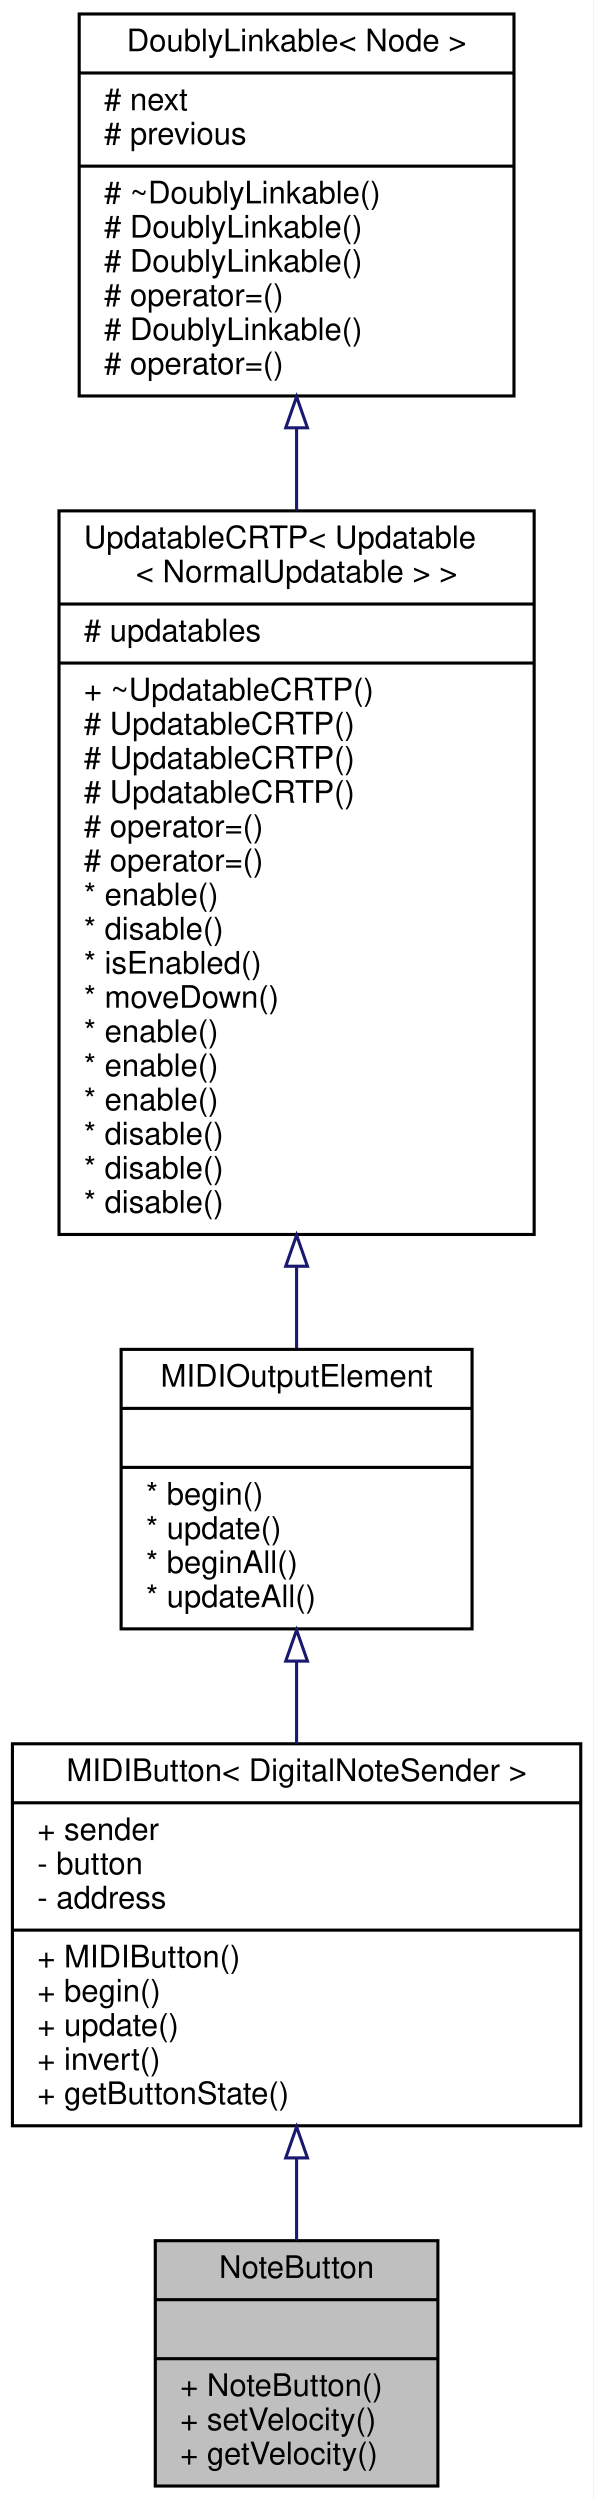
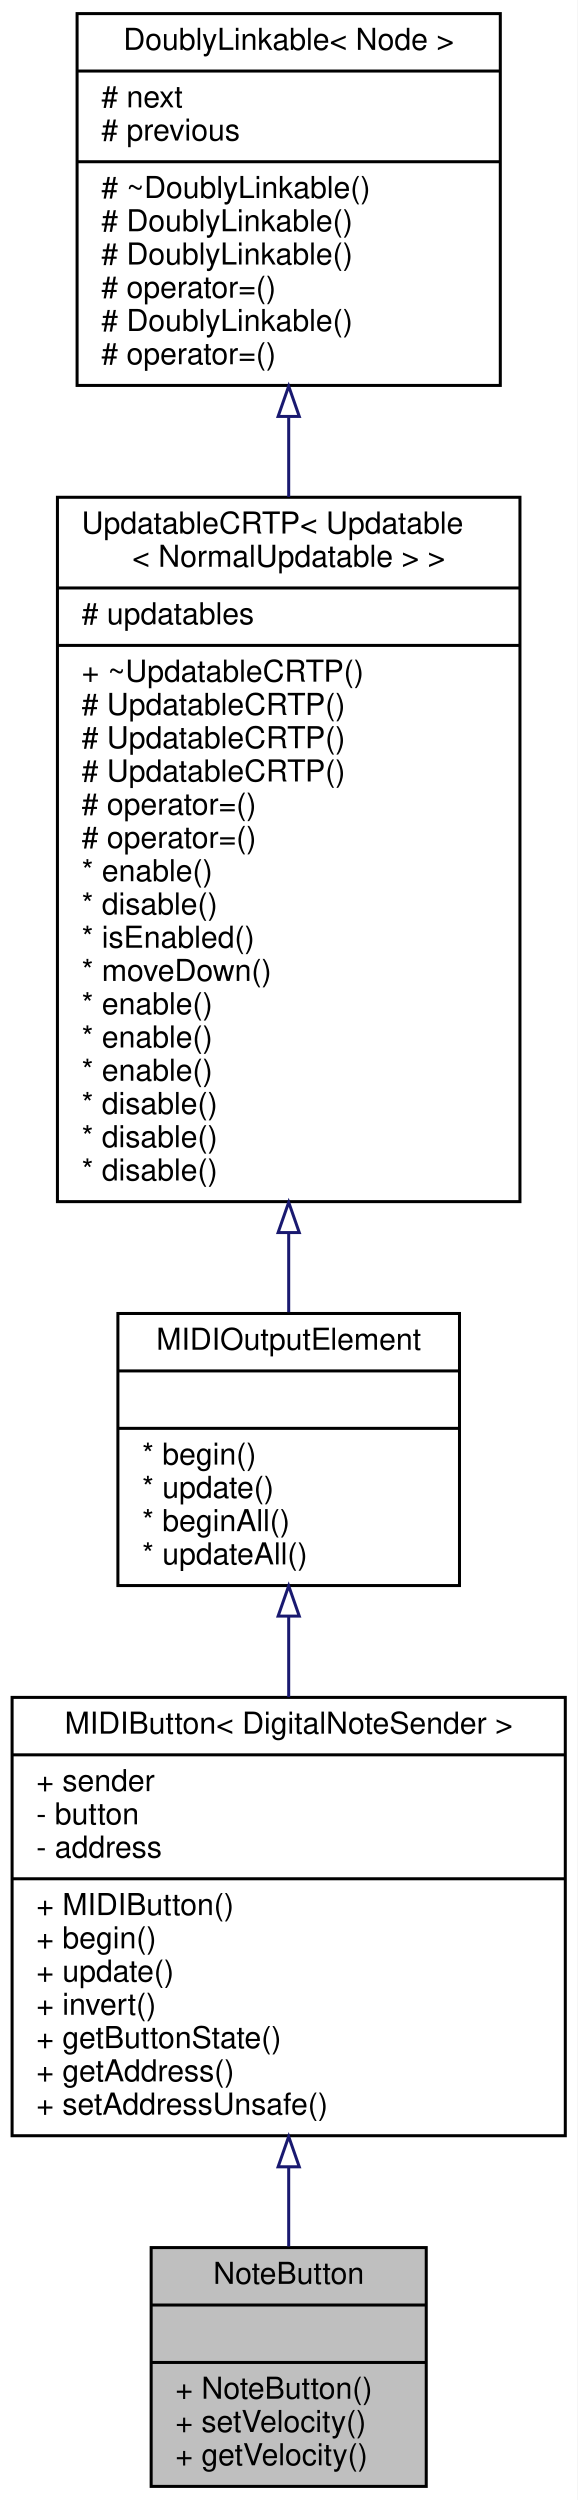
- <svg xmlns="http://www.w3.org/2000/svg" xmlns:xlink="http://www.w3.org/1999/xlink" width="191pt" height="805pt" viewBox="0.00 0.00 191.00 805.00">
-   <g id="graph0" class="graph" transform="scale(1 1) rotate(0) translate(4 801)">
-     <polygon fill="white" stroke="transparent" points="-4,4 -4,-801 187,-801 187,4 -4,4" />
+ <svg xmlns="http://www.w3.org/2000/svg" xmlns:xlink="http://www.w3.org/1999/xlink" width="191pt" height="827pt" viewBox="0.00 0.00 191.00 827.00">
+   <g id="graph0" class="graph" transform="scale(1 1) rotate(0) translate(4 823)">
+     <polygon fill="white" stroke="transparent" points="-4,4 -4,-823 187,-823 187,4 -4,4" />
    <g id="node1" class="node">
      <g id="a_node1">
        <a xlink:title="A class of MIDIOutputElements that read the input of a momentary push button or switch,...">
          <polygon fill="#bfbfbf" stroke="black" points="46,-0.5 46,-79.5 137,-79.5 137,-0.5 46,-0.5" />
          <text text-anchor="middle" x="91.5" y="-67.5" font-family="Helvetica,sans-Serif" font-size="10.00">NoteButton</text>
          <polyline fill="none" stroke="black" points="46,-60.5 137,-60.5 " />
          <text text-anchor="middle" x="91.5" y="-48.5" font-family="Helvetica,sans-Serif" font-size="10.00"> </text>
          <polyline fill="none" stroke="black" points="46,-41.5 137,-41.5 " />
          <text text-anchor="start" x="54" y="-29.5" font-family="Helvetica,sans-Serif" font-size="10.00">+ NoteButton()</text>
          <text text-anchor="start" x="54" y="-18.5" font-family="Helvetica,sans-Serif" font-size="10.00">+ setVelocity()</text>
          <text text-anchor="start" x="54" y="-7.5" font-family="Helvetica,sans-Serif" font-size="10.00">+ getVelocity()</text>
        </a>
      </g>
    </g>
    <g id="node2" class="node">
      <g id="a_node2">
        <a xlink:href="../../d6/d72/classMIDIButton.html" target="_top" xlink:title=" ">
-           <polygon fill="white" stroke="black" points="0,-116.5 0,-239.5 183,-239.5 183,-116.5 0,-116.5" />
-           <text text-anchor="middle" x="91.5" y="-227.5" font-family="Helvetica,sans-Serif" font-size="10.00">MIDIButton&lt; DigitalNoteSender &gt;</text>
-           <polyline fill="none" stroke="black" points="0,-220.5 183,-220.5 " />
-           <text text-anchor="start" x="8" y="-208.5" font-family="Helvetica,sans-Serif" font-size="10.00">+ sender</text>
-           <text text-anchor="start" x="8" y="-197.5" font-family="Helvetica,sans-Serif" font-size="10.00">- button</text>
-           <text text-anchor="start" x="8" y="-186.5" font-family="Helvetica,sans-Serif" font-size="10.00">- address</text>
-           <polyline fill="none" stroke="black" points="0,-179.5 183,-179.5 " />
-           <text text-anchor="start" x="8" y="-167.5" font-family="Helvetica,sans-Serif" font-size="10.00">+ MIDIButton()</text>
-           <text text-anchor="start" x="8" y="-156.5" font-family="Helvetica,sans-Serif" font-size="10.00">+ begin()</text>
-           <text text-anchor="start" x="8" y="-145.5" font-family="Helvetica,sans-Serif" font-size="10.00">+ update()</text>
-           <text text-anchor="start" x="8" y="-134.5" font-family="Helvetica,sans-Serif" font-size="10.00">+ invert()</text>
-           <text text-anchor="start" x="8" y="-123.5" font-family="Helvetica,sans-Serif" font-size="10.00">+ getButtonState()</text>
+           <polygon fill="white" stroke="black" points="0,-116.5 0,-261.5 183,-261.5 183,-116.5 0,-116.5" />
+           <text text-anchor="middle" x="91.5" y="-249.5" font-family="Helvetica,sans-Serif" font-size="10.00">MIDIButton&lt; DigitalNoteSender &gt;</text>
+           <polyline fill="none" stroke="black" points="0,-242.5 183,-242.5 " />
+           <text text-anchor="start" x="8" y="-230.5" font-family="Helvetica,sans-Serif" font-size="10.00">+ sender</text>
+           <text text-anchor="start" x="8" y="-219.5" font-family="Helvetica,sans-Serif" font-size="10.00">- button</text>
+           <text text-anchor="start" x="8" y="-208.5" font-family="Helvetica,sans-Serif" font-size="10.00">- address</text>
+           <polyline fill="none" stroke="black" points="0,-201.5 183,-201.5 " />
+           <text text-anchor="start" x="8" y="-189.5" font-family="Helvetica,sans-Serif" font-size="10.00">+ MIDIButton()</text>
+           <text text-anchor="start" x="8" y="-178.5" font-family="Helvetica,sans-Serif" font-size="10.00">+ begin()</text>
+           <text text-anchor="start" x="8" y="-167.5" font-family="Helvetica,sans-Serif" font-size="10.00">+ update()</text>
+           <text text-anchor="start" x="8" y="-156.5" font-family="Helvetica,sans-Serif" font-size="10.00">+ invert()</text>
+           <text text-anchor="start" x="8" y="-145.5" font-family="Helvetica,sans-Serif" font-size="10.00">+ getButtonState()</text>
+           <text text-anchor="start" x="8" y="-134.5" font-family="Helvetica,sans-Serif" font-size="10.00">+ getAddress()</text>
+           <text text-anchor="start" x="8" y="-123.5" font-family="Helvetica,sans-Serif" font-size="10.00">+ setAddressUnsafe()</text>
        </a>
      </g>
    </g>
    <g id="edge1" class="edge">
-       <path fill="none" stroke="midnightblue" d="M91.5,-105.91C91.5,-96.83 91.5,-87.82 91.5,-79.54" />
-       <polygon fill="none" stroke="midnightblue" points="88,-106.16 91.5,-116.16 95,-106.16 88,-106.16" />
+       <path fill="none" stroke="midnightblue" d="M91.5,-105.95C91.5,-96.9 91.5,-88.02 91.5,-79.87" />
+       <polygon fill="none" stroke="midnightblue" points="88,-106.22 91.5,-116.22 95,-106.22 88,-106.22" />
    </g>
    <g id="node3" class="node">
      <g id="a_node3">
        <a xlink:href="../../d1/d55/classAH_1_1Updatable.html" target="_top" xlink:title="A super class for object that have to be updated regularly.">
-           <polygon fill="white" stroke="black" points="35,-276.5 35,-366.5 148,-366.5 148,-276.5 35,-276.5" />
-           <text text-anchor="middle" x="91.5" y="-354.5" font-family="Helvetica,sans-Serif" font-size="10.00">MIDIOutputElement</text>
-           <polyline fill="none" stroke="black" points="35,-347.5 148,-347.5 " />
-           <text text-anchor="middle" x="91.5" y="-335.5" font-family="Helvetica,sans-Serif" font-size="10.00"> </text>
-           <polyline fill="none" stroke="black" points="35,-328.5 148,-328.5 " />
-           <text text-anchor="start" x="43" y="-316.5" font-family="Helvetica,sans-Serif" font-size="10.00">* begin()</text>
-           <text text-anchor="start" x="43" y="-305.5" font-family="Helvetica,sans-Serif" font-size="10.00">* update()</text>
-           <text text-anchor="start" x="43" y="-294.5" font-family="Helvetica,sans-Serif" font-size="10.00">* beginAll()</text>
-           <text text-anchor="start" x="43" y="-283.5" font-family="Helvetica,sans-Serif" font-size="10.00">* updateAll()</text>
+           <polygon fill="white" stroke="black" points="35,-298.5 35,-388.5 148,-388.5 148,-298.5 35,-298.5" />
+           <text text-anchor="middle" x="91.5" y="-376.5" font-family="Helvetica,sans-Serif" font-size="10.00">MIDIOutputElement</text>
+           <polyline fill="none" stroke="black" points="35,-369.5 148,-369.5 " />
+           <text text-anchor="middle" x="91.5" y="-357.5" font-family="Helvetica,sans-Serif" font-size="10.00"> </text>
+           <polyline fill="none" stroke="black" points="35,-350.5 148,-350.5 " />
+           <text text-anchor="start" x="43" y="-338.5" font-family="Helvetica,sans-Serif" font-size="10.00">* begin()</text>
+           <text text-anchor="start" x="43" y="-327.5" font-family="Helvetica,sans-Serif" font-size="10.00">* update()</text>
+           <text text-anchor="start" x="43" y="-316.5" font-family="Helvetica,sans-Serif" font-size="10.00">* beginAll()</text>
+           <text text-anchor="start" x="43" y="-305.5" font-family="Helvetica,sans-Serif" font-size="10.00">* updateAll()</text>
        </a>
      </g>
    </g>
    <g id="edge2" class="edge">
-       <path fill="none" stroke="midnightblue" d="M91.5,-266.11C91.5,-257.42 91.5,-248.38 91.5,-239.56" />
-       <polygon fill="none" stroke="midnightblue" points="88,-266.12 91.5,-276.12 95,-266.12 88,-266.12" />
+       <path fill="none" stroke="midnightblue" d="M91.5,-288.13C91.5,-279.53 91.5,-270.52 91.5,-261.59" />
+       <polygon fill="none" stroke="midnightblue" points="88,-288.39 91.5,-298.39 95,-288.39 88,-288.39" />
    </g>
    <g id="node4" class="node">
      <g id="a_node4">
        <a xlink:href="../../d8/d1a/classAH_1_1UpdatableCRTP.html" target="_top" xlink:title=" ">
-           <polygon fill="white" stroke="black" points="15,-403.5 15,-636.5 168,-636.5 168,-403.5 15,-403.5" />
-           <text text-anchor="start" x="23" y="-624.5" font-family="Helvetica,sans-Serif" font-size="10.00">UpdatableCRTP&lt; Updatable</text>
-           <text text-anchor="middle" x="91.5" y="-613.5" font-family="Helvetica,sans-Serif" font-size="10.00">&lt; NormalUpdatable &gt; &gt;</text>
-           <polyline fill="none" stroke="black" points="15,-606.5 168,-606.5 " />
-           <text text-anchor="start" x="23" y="-594.5" font-family="Helvetica,sans-Serif" font-size="10.00"># updatables</text>
-           <polyline fill="none" stroke="black" points="15,-587.5 168,-587.5 " />
-           <text text-anchor="start" x="23" y="-575.5" font-family="Helvetica,sans-Serif" font-size="10.00">+ ~UpdatableCRTP()</text>
+           <polygon fill="white" stroke="black" points="15,-425.5 15,-658.5 168,-658.5 168,-425.5 15,-425.5" />
+           <text text-anchor="start" x="23" y="-646.5" font-family="Helvetica,sans-Serif" font-size="10.00">UpdatableCRTP&lt; Updatable</text>
+           <text text-anchor="middle" x="91.5" y="-635.5" font-family="Helvetica,sans-Serif" font-size="10.00">&lt; NormalUpdatable &gt; &gt;</text>
+           <polyline fill="none" stroke="black" points="15,-628.5 168,-628.5 " />
+           <text text-anchor="start" x="23" y="-616.5" font-family="Helvetica,sans-Serif" font-size="10.00"># updatables</text>
+           <polyline fill="none" stroke="black" points="15,-609.5 168,-609.5 " />
+           <text text-anchor="start" x="23" y="-597.5" font-family="Helvetica,sans-Serif" font-size="10.00">+ ~UpdatableCRTP()</text>
+           <text text-anchor="start" x="23" y="-586.5" font-family="Helvetica,sans-Serif" font-size="10.00"># UpdatableCRTP()</text>
+           <text text-anchor="start" x="23" y="-575.5" font-family="Helvetica,sans-Serif" font-size="10.00"># UpdatableCRTP()</text>
          <text text-anchor="start" x="23" y="-564.5" font-family="Helvetica,sans-Serif" font-size="10.00"># UpdatableCRTP()</text>
-           <text text-anchor="start" x="23" y="-553.5" font-family="Helvetica,sans-Serif" font-size="10.00"># UpdatableCRTP()</text>
-           <text text-anchor="start" x="23" y="-542.5" font-family="Helvetica,sans-Serif" font-size="10.00"># UpdatableCRTP()</text>
-           <text text-anchor="start" x="23" y="-531.5" font-family="Helvetica,sans-Serif" font-size="10.00"># operator=()</text>
-           <text text-anchor="start" x="23" y="-520.5" font-family="Helvetica,sans-Serif" font-size="10.00"># operator=()</text>
-           <text text-anchor="start" x="23" y="-509.5" font-family="Helvetica,sans-Serif" font-size="10.00">* enable()</text>
-           <text text-anchor="start" x="23" y="-498.5" font-family="Helvetica,sans-Serif" font-size="10.00">* disable()</text>
-           <text text-anchor="start" x="23" y="-487.5" font-family="Helvetica,sans-Serif" font-size="10.00">* isEnabled()</text>
-           <text text-anchor="start" x="23" y="-476.5" font-family="Helvetica,sans-Serif" font-size="10.00">* moveDown()</text>
+           <text text-anchor="start" x="23" y="-553.5" font-family="Helvetica,sans-Serif" font-size="10.00"># operator=()</text>
+           <text text-anchor="start" x="23" y="-542.5" font-family="Helvetica,sans-Serif" font-size="10.00"># operator=()</text>
+           <text text-anchor="start" x="23" y="-531.5" font-family="Helvetica,sans-Serif" font-size="10.00">* enable()</text>
+           <text text-anchor="start" x="23" y="-520.5" font-family="Helvetica,sans-Serif" font-size="10.00">* disable()</text>
+           <text text-anchor="start" x="23" y="-509.5" font-family="Helvetica,sans-Serif" font-size="10.00">* isEnabled()</text>
+           <text text-anchor="start" x="23" y="-498.5" font-family="Helvetica,sans-Serif" font-size="10.00">* moveDown()</text>
+           <text text-anchor="start" x="23" y="-487.5" font-family="Helvetica,sans-Serif" font-size="10.00">* enable()</text>
+           <text text-anchor="start" x="23" y="-476.5" font-family="Helvetica,sans-Serif" font-size="10.00">* enable()</text>
          <text text-anchor="start" x="23" y="-465.5" font-family="Helvetica,sans-Serif" font-size="10.00">* enable()</text>
-           <text text-anchor="start" x="23" y="-454.5" font-family="Helvetica,sans-Serif" font-size="10.00">* enable()</text>
-           <text text-anchor="start" x="23" y="-443.5" font-family="Helvetica,sans-Serif" font-size="10.00">* enable()</text>
+           <text text-anchor="start" x="23" y="-454.5" font-family="Helvetica,sans-Serif" font-size="10.00">* disable()</text>
+           <text text-anchor="start" x="23" y="-443.5" font-family="Helvetica,sans-Serif" font-size="10.00">* disable()</text>
          <text text-anchor="start" x="23" y="-432.5" font-family="Helvetica,sans-Serif" font-size="10.00">* disable()</text>
-           <text text-anchor="start" x="23" y="-421.5" font-family="Helvetica,sans-Serif" font-size="10.00">* disable()</text>
-           <text text-anchor="start" x="23" y="-410.5" font-family="Helvetica,sans-Serif" font-size="10.00">* disable()</text>
        </a>
      </g>
    </g>
    <g id="edge3" class="edge">
-       <path fill="none" stroke="midnightblue" d="M91.5,-393.15C91.5,-383.94 91.5,-375.08 91.5,-366.93" />
-       <polygon fill="none" stroke="midnightblue" points="88,-393.27 91.5,-403.27 95,-393.27 88,-393.27" />
+       <path fill="none" stroke="midnightblue" d="M91.5,-415.15C91.5,-405.94 91.5,-397.08 91.5,-388.93" />
+       <polygon fill="none" stroke="midnightblue" points="88,-415.27 91.5,-425.27 95,-415.27 88,-415.27" />
    </g>
    <g id="node5" class="node">
      <g id="a_node5">
        <a xlink:href="../../d4/d23/classDoublyLinkable.html" target="_top" xlink:title="A class that can be inherited from to allow inserting into a DoublyLinkedList.">
-           <polygon fill="white" stroke="black" points="21.5,-673.5 21.5,-796.5 161.5,-796.5 161.5,-673.5 21.5,-673.5" />
-           <text text-anchor="middle" x="91.5" y="-784.5" font-family="Helvetica,sans-Serif" font-size="10.00">DoublyLinkable&lt; Node &gt;</text>
-           <polyline fill="none" stroke="black" points="21.5,-777.5 161.5,-777.5 " />
-           <text text-anchor="start" x="29.5" y="-765.5" font-family="Helvetica,sans-Serif" font-size="10.00"># next</text>
-           <text text-anchor="start" x="29.5" y="-754.5" font-family="Helvetica,sans-Serif" font-size="10.00"># previous</text>
-           <polyline fill="none" stroke="black" points="21.5,-747.5 161.5,-747.5 " />
-           <text text-anchor="start" x="29.5" y="-735.5" font-family="Helvetica,sans-Serif" font-size="10.00"># ~DoublyLinkable()</text>
-           <text text-anchor="start" x="29.5" y="-724.5" font-family="Helvetica,sans-Serif" font-size="10.00"># DoublyLinkable()</text>
+           <polygon fill="white" stroke="black" points="21.5,-695.5 21.5,-818.5 161.5,-818.5 161.5,-695.5 21.5,-695.5" />
+           <text text-anchor="middle" x="91.5" y="-806.5" font-family="Helvetica,sans-Serif" font-size="10.00">DoublyLinkable&lt; Node &gt;</text>
+           <polyline fill="none" stroke="black" points="21.5,-799.5 161.5,-799.5 " />
+           <text text-anchor="start" x="29.5" y="-787.5" font-family="Helvetica,sans-Serif" font-size="10.00"># next</text>
+           <text text-anchor="start" x="29.5" y="-776.5" font-family="Helvetica,sans-Serif" font-size="10.00"># previous</text>
+           <polyline fill="none" stroke="black" points="21.5,-769.5 161.5,-769.5 " />
+           <text text-anchor="start" x="29.5" y="-757.5" font-family="Helvetica,sans-Serif" font-size="10.00"># ~DoublyLinkable()</text>
+           <text text-anchor="start" x="29.5" y="-746.5" font-family="Helvetica,sans-Serif" font-size="10.00"># DoublyLinkable()</text>
+           <text text-anchor="start" x="29.5" y="-735.5" font-family="Helvetica,sans-Serif" font-size="10.00"># DoublyLinkable()</text>
+           <text text-anchor="start" x="29.5" y="-724.5" font-family="Helvetica,sans-Serif" font-size="10.00"># operator=()</text>
          <text text-anchor="start" x="29.5" y="-713.5" font-family="Helvetica,sans-Serif" font-size="10.00"># DoublyLinkable()</text>
          <text text-anchor="start" x="29.5" y="-702.5" font-family="Helvetica,sans-Serif" font-size="10.00"># operator=()</text>
-           <text text-anchor="start" x="29.5" y="-691.5" font-family="Helvetica,sans-Serif" font-size="10.00"># DoublyLinkable()</text>
-           <text text-anchor="start" x="29.5" y="-680.5" font-family="Helvetica,sans-Serif" font-size="10.00"># operator=()</text>
        </a>
      </g>
    </g>
    <g id="edge4" class="edge">
-       <path fill="none" stroke="midnightblue" d="M91.5,-663.02C91.5,-654.48 91.5,-645.6 91.5,-636.62" />
-       <polygon fill="none" stroke="midnightblue" points="88,-663.25 91.5,-673.25 95,-663.25 88,-663.25" />
+       <path fill="none" stroke="midnightblue" d="M91.5,-685.02C91.5,-676.48 91.5,-667.6 91.5,-658.62" />
+       <polygon fill="none" stroke="midnightblue" points="88,-685.25 91.5,-695.25 95,-685.25 88,-685.25" />
    </g>
  </g>
</svg>
